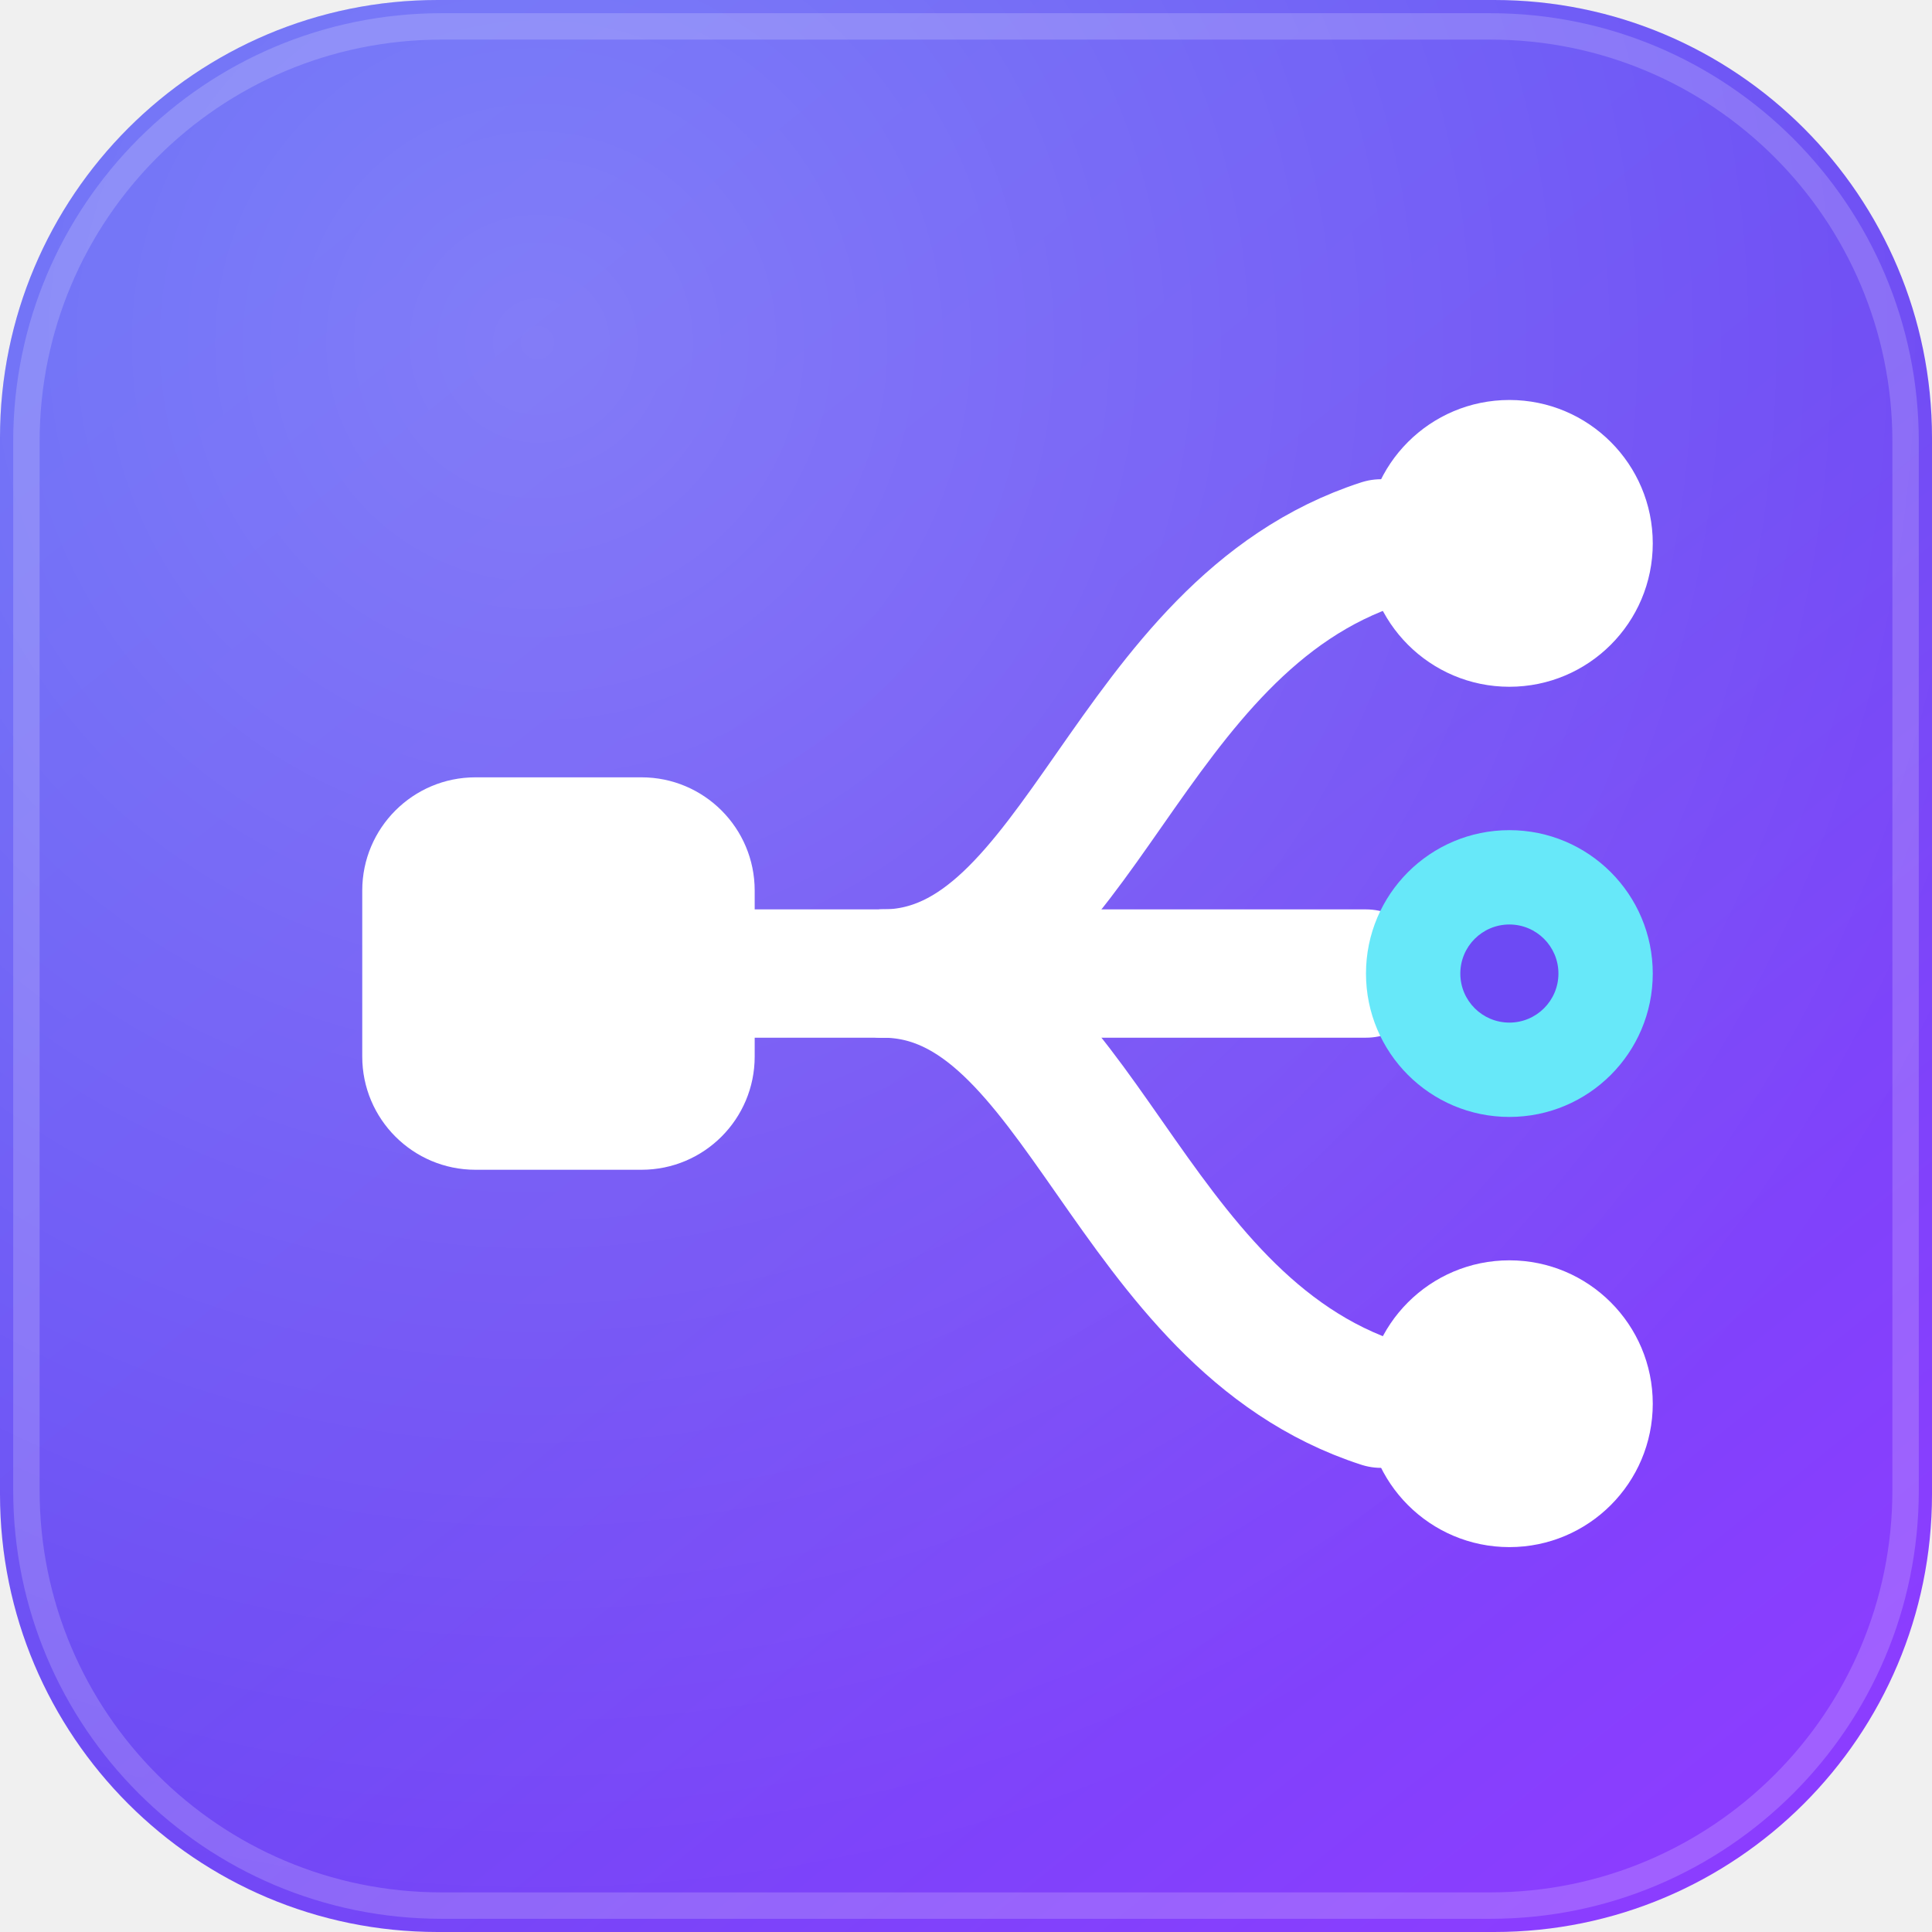
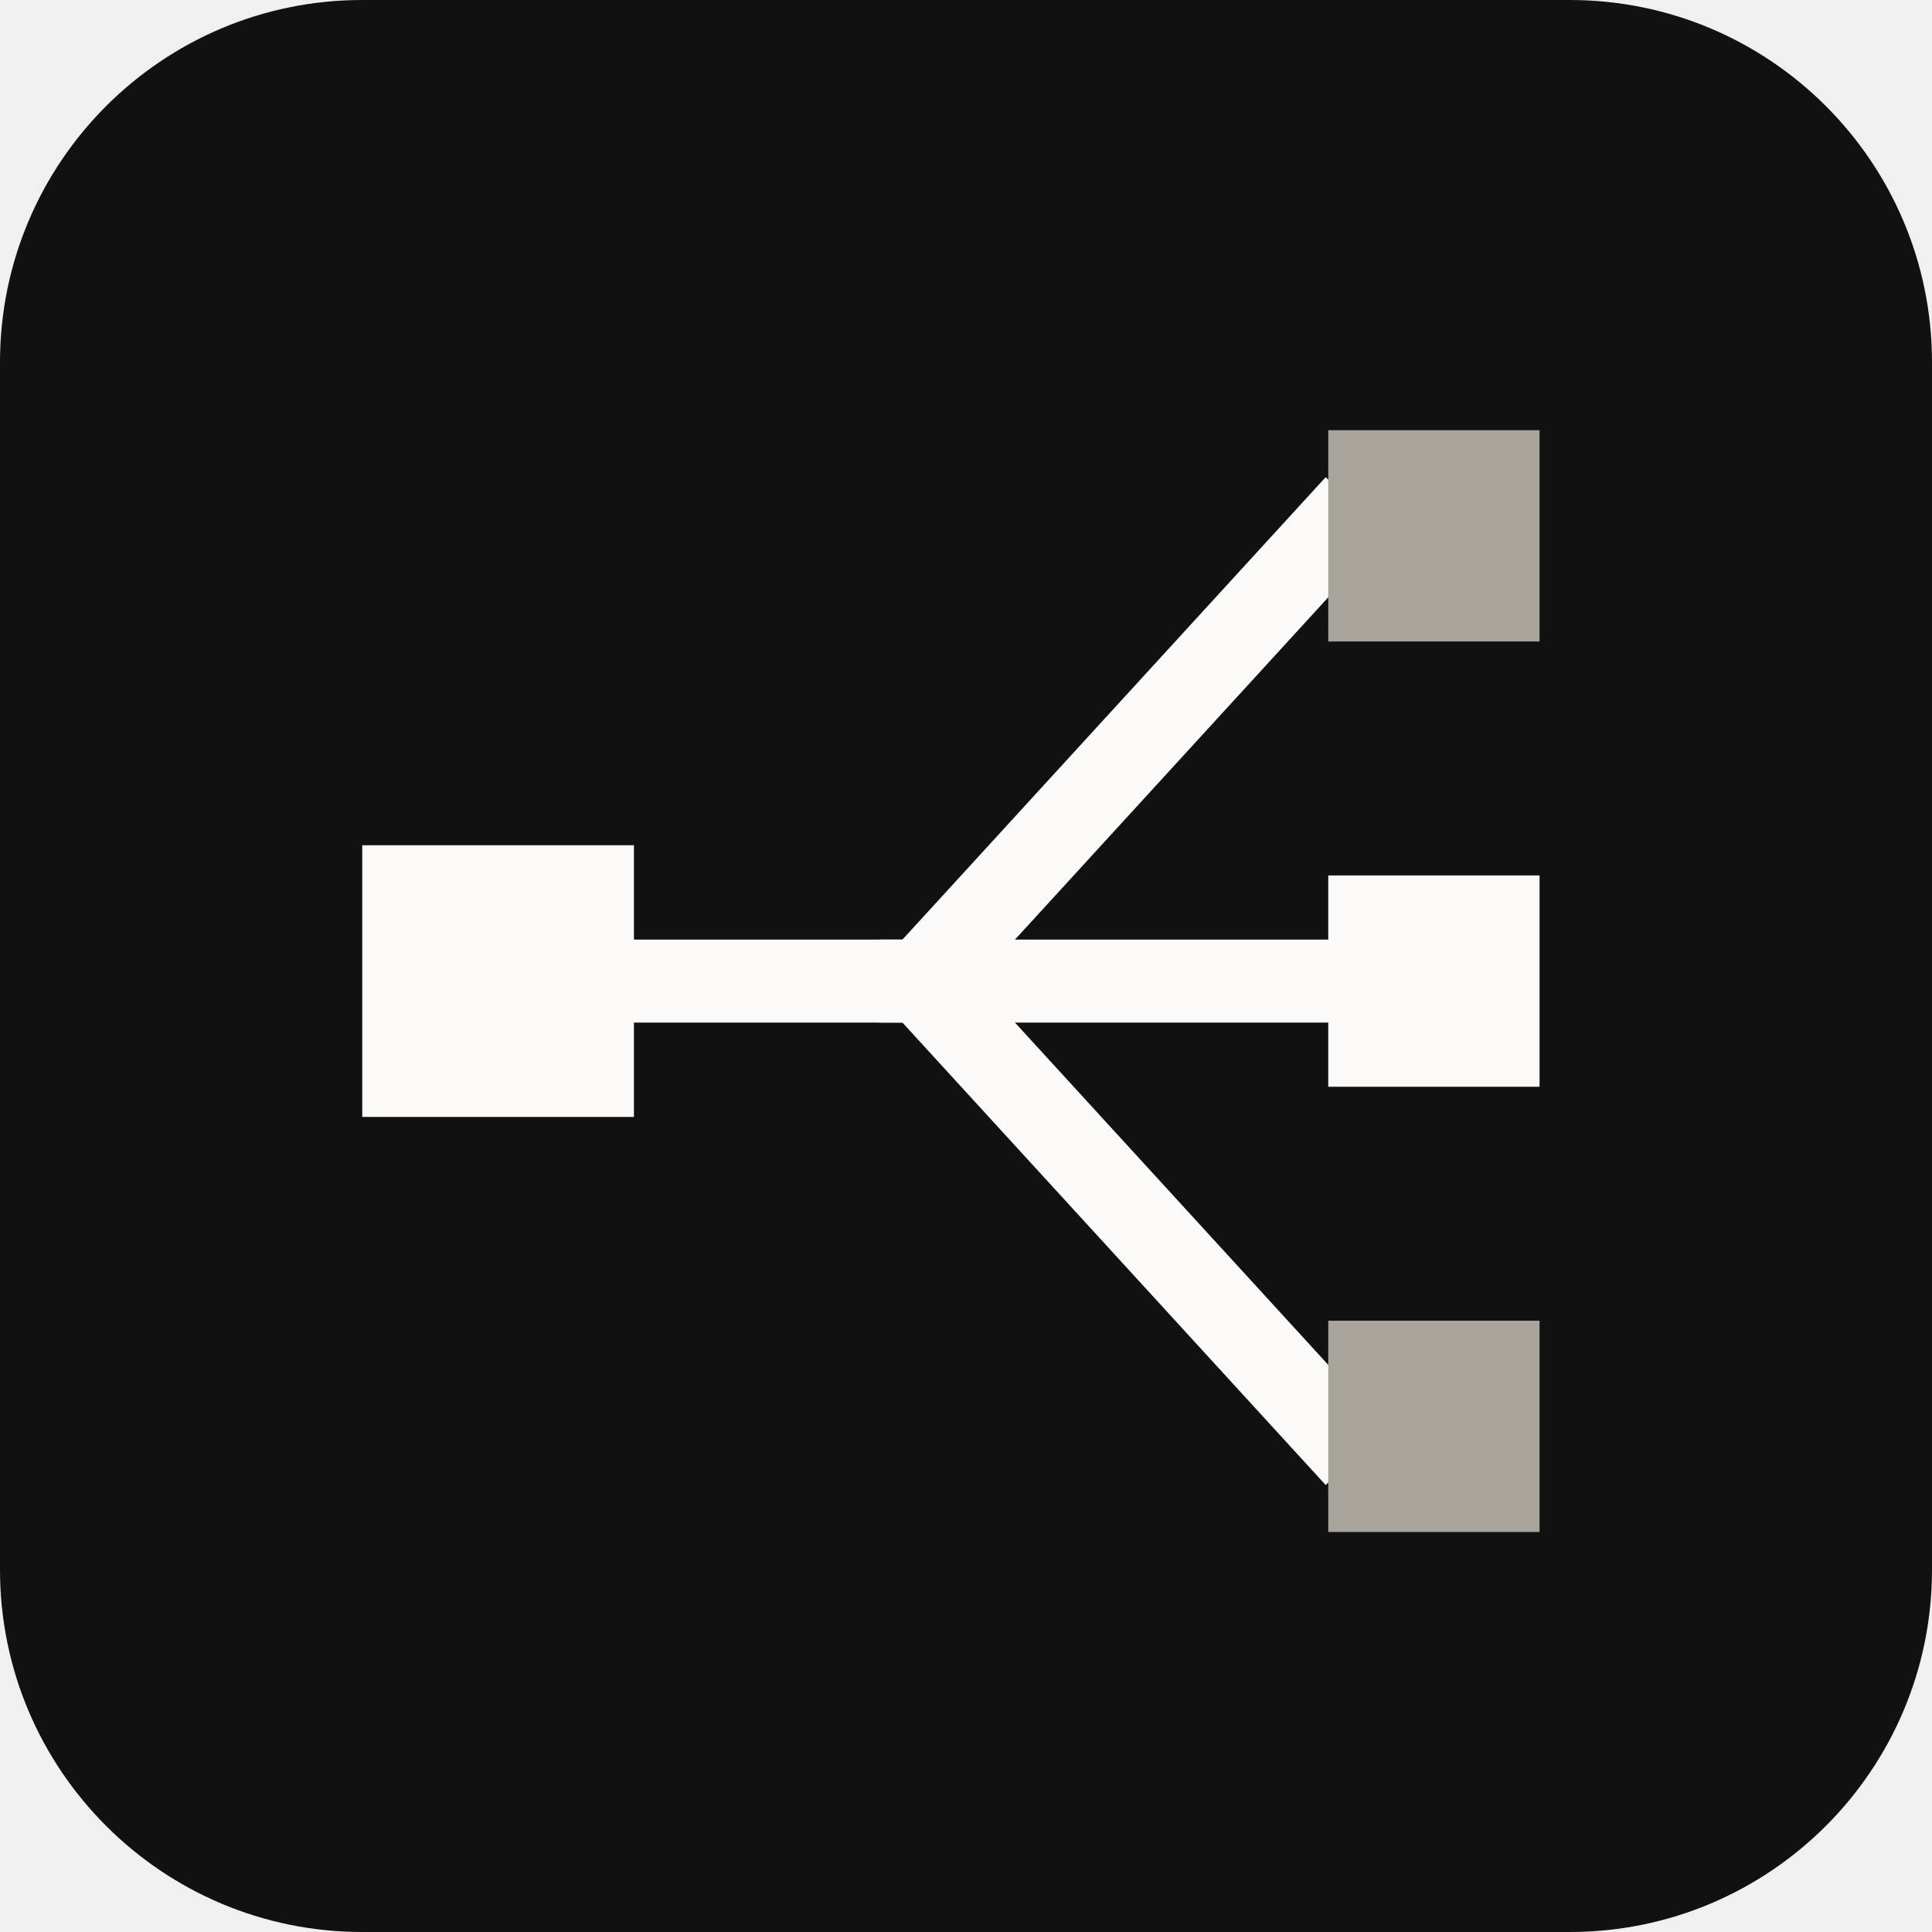
<svg xmlns="http://www.w3.org/2000/svg" viewBox="0 0 512 512" width="48" height="48">
-   <defs>
-     <linearGradient id="lagent-bg" x1="80" y1="40" x2="440" y2="488" gradientUnits="userSpaceOnUse">
-       <stop offset="0" stop-color="#5B5CF6" />
-       <stop offset="0.52" stop-color="#6D4AF4" />
-       <stop offset="1" stop-color="#8B3DFF" />
-     </linearGradient>
-     <radialGradient id="lagent-sheen" cx="0.28" cy="0.18" r="0.8">
-       <stop offset="0" stop-color="#ffffff" stop-opacity="0.22" />
-       <stop offset="1" stop-color="#ffffff" stop-opacity="0" />
-     </radialGradient>
-     <clipPath id="lagent-clip">
-       <rect width="512" height="512" rx="116" />
-     </clipPath>
-   </defs>
-   <rect width="512" height="512" rx="116" fill="url(#lagent-bg)" />
-   <rect width="512" height="512" fill="url(#lagent-sheen)" clip-path="url(#lagent-clip)" />
-   <rect x="7" y="7" width="498" height="498" rx="110" fill="none" stroke="#ffffff" stroke-opacity="0.18" stroke-width="7" />
-   <g fill="none" stroke="#ffffff" stroke-width="34" stroke-linecap="round" stroke-linejoin="round">
-     <path d="M196 258h38c52 0 64-92 132-114" />
-     <path d="M234 258h128" />
-     <path d="M234 258c52 0 64 92 132 114" />
+   <rect width="512" height="512" rx="96" fill="#111111" />
+   <g stroke="#fbfaf8" stroke-width="22" stroke-linecap="square" fill="none">
+     <path d="M168 260h76" />
+     <path d="M244 260 352 142" />
+     <path d="M244 260h108" />
+     <path d="M244 260 352 378" />
  </g>
-   <rect x="96" y="206" width="104" height="104" rx="30" fill="#ffffff" />
-   <circle cx="400" cy="144" r="38" fill="#ffffff" />
-   <circle cx="400" cy="258" r="38" fill="#67E8F9" />
-   <circle cx="400" cy="372" r="38" fill="#ffffff" />
-   <circle cx="400" cy="258" r="13" fill="#6D4AF4" />
+   <rect x="96" y="224" width="72" height="72" fill="#fbfaf8" />
+   <rect x="352" y="114" width="56" height="56" fill="#a8a49b" />
+   <rect x="352" y="232" width="56" height="56" fill="#fbfaf8" />
+   <rect x="352" y="350" width="56" height="56" fill="#a8a49b" />
</svg>
